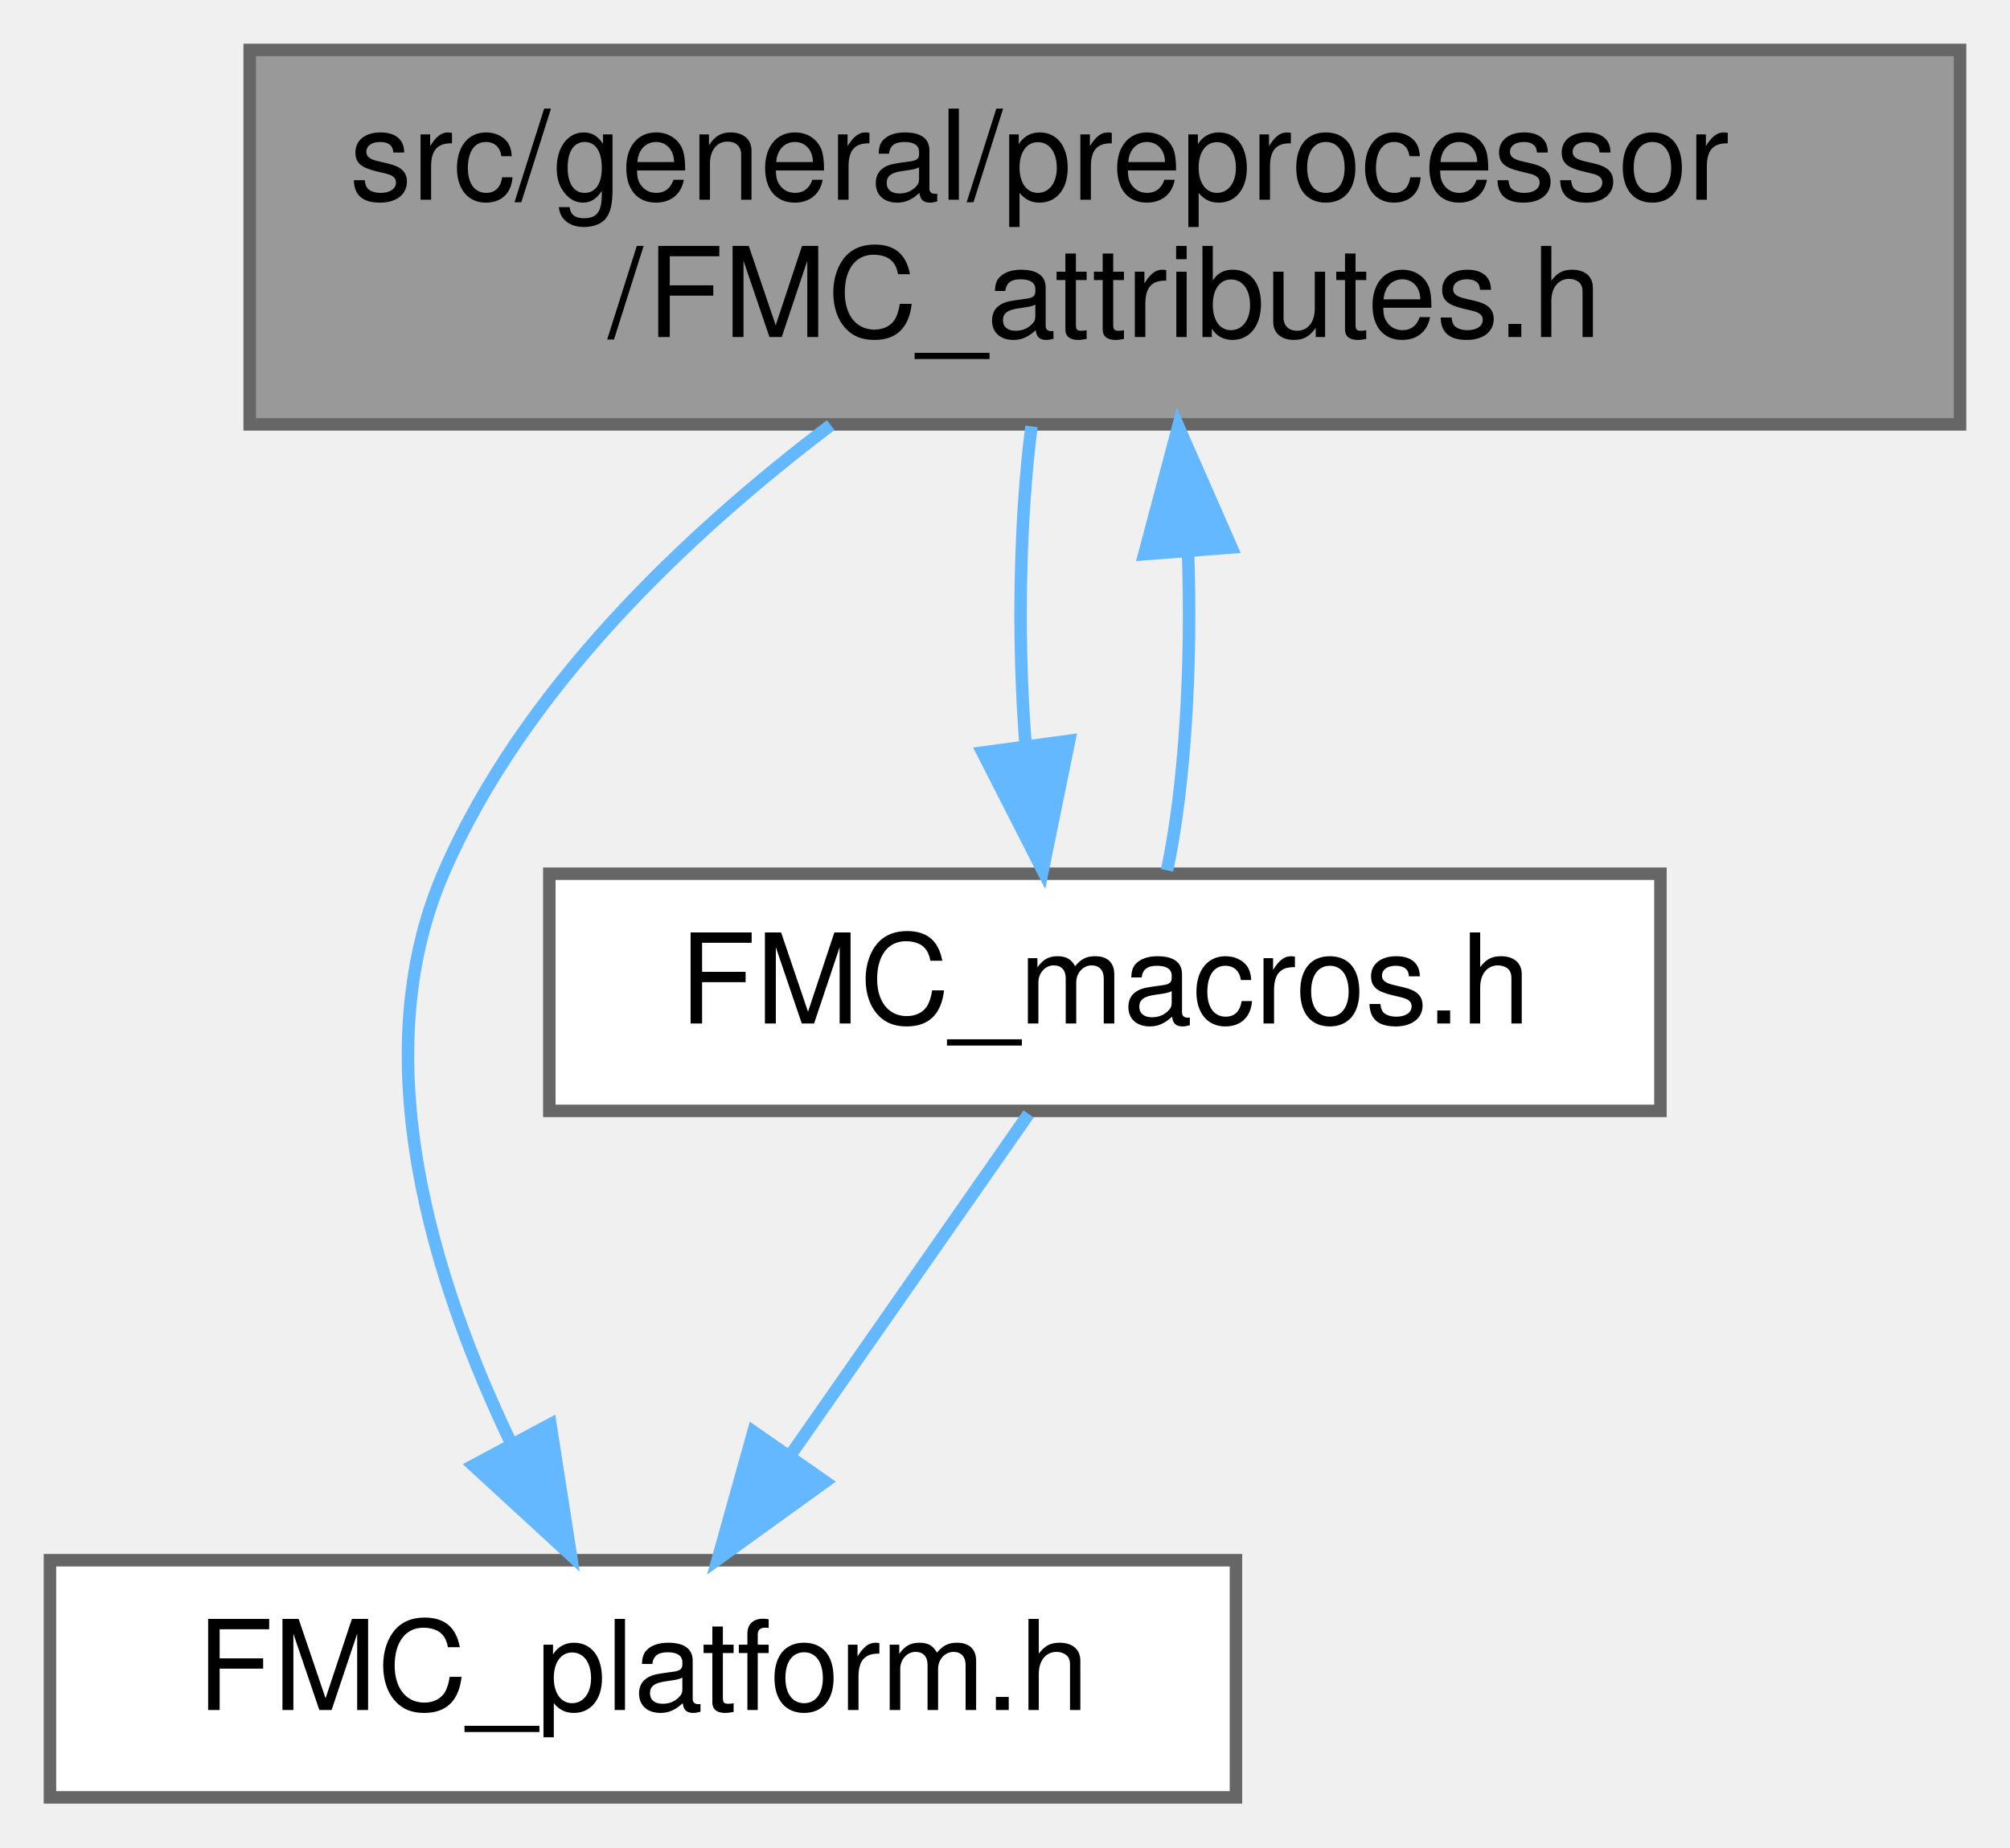
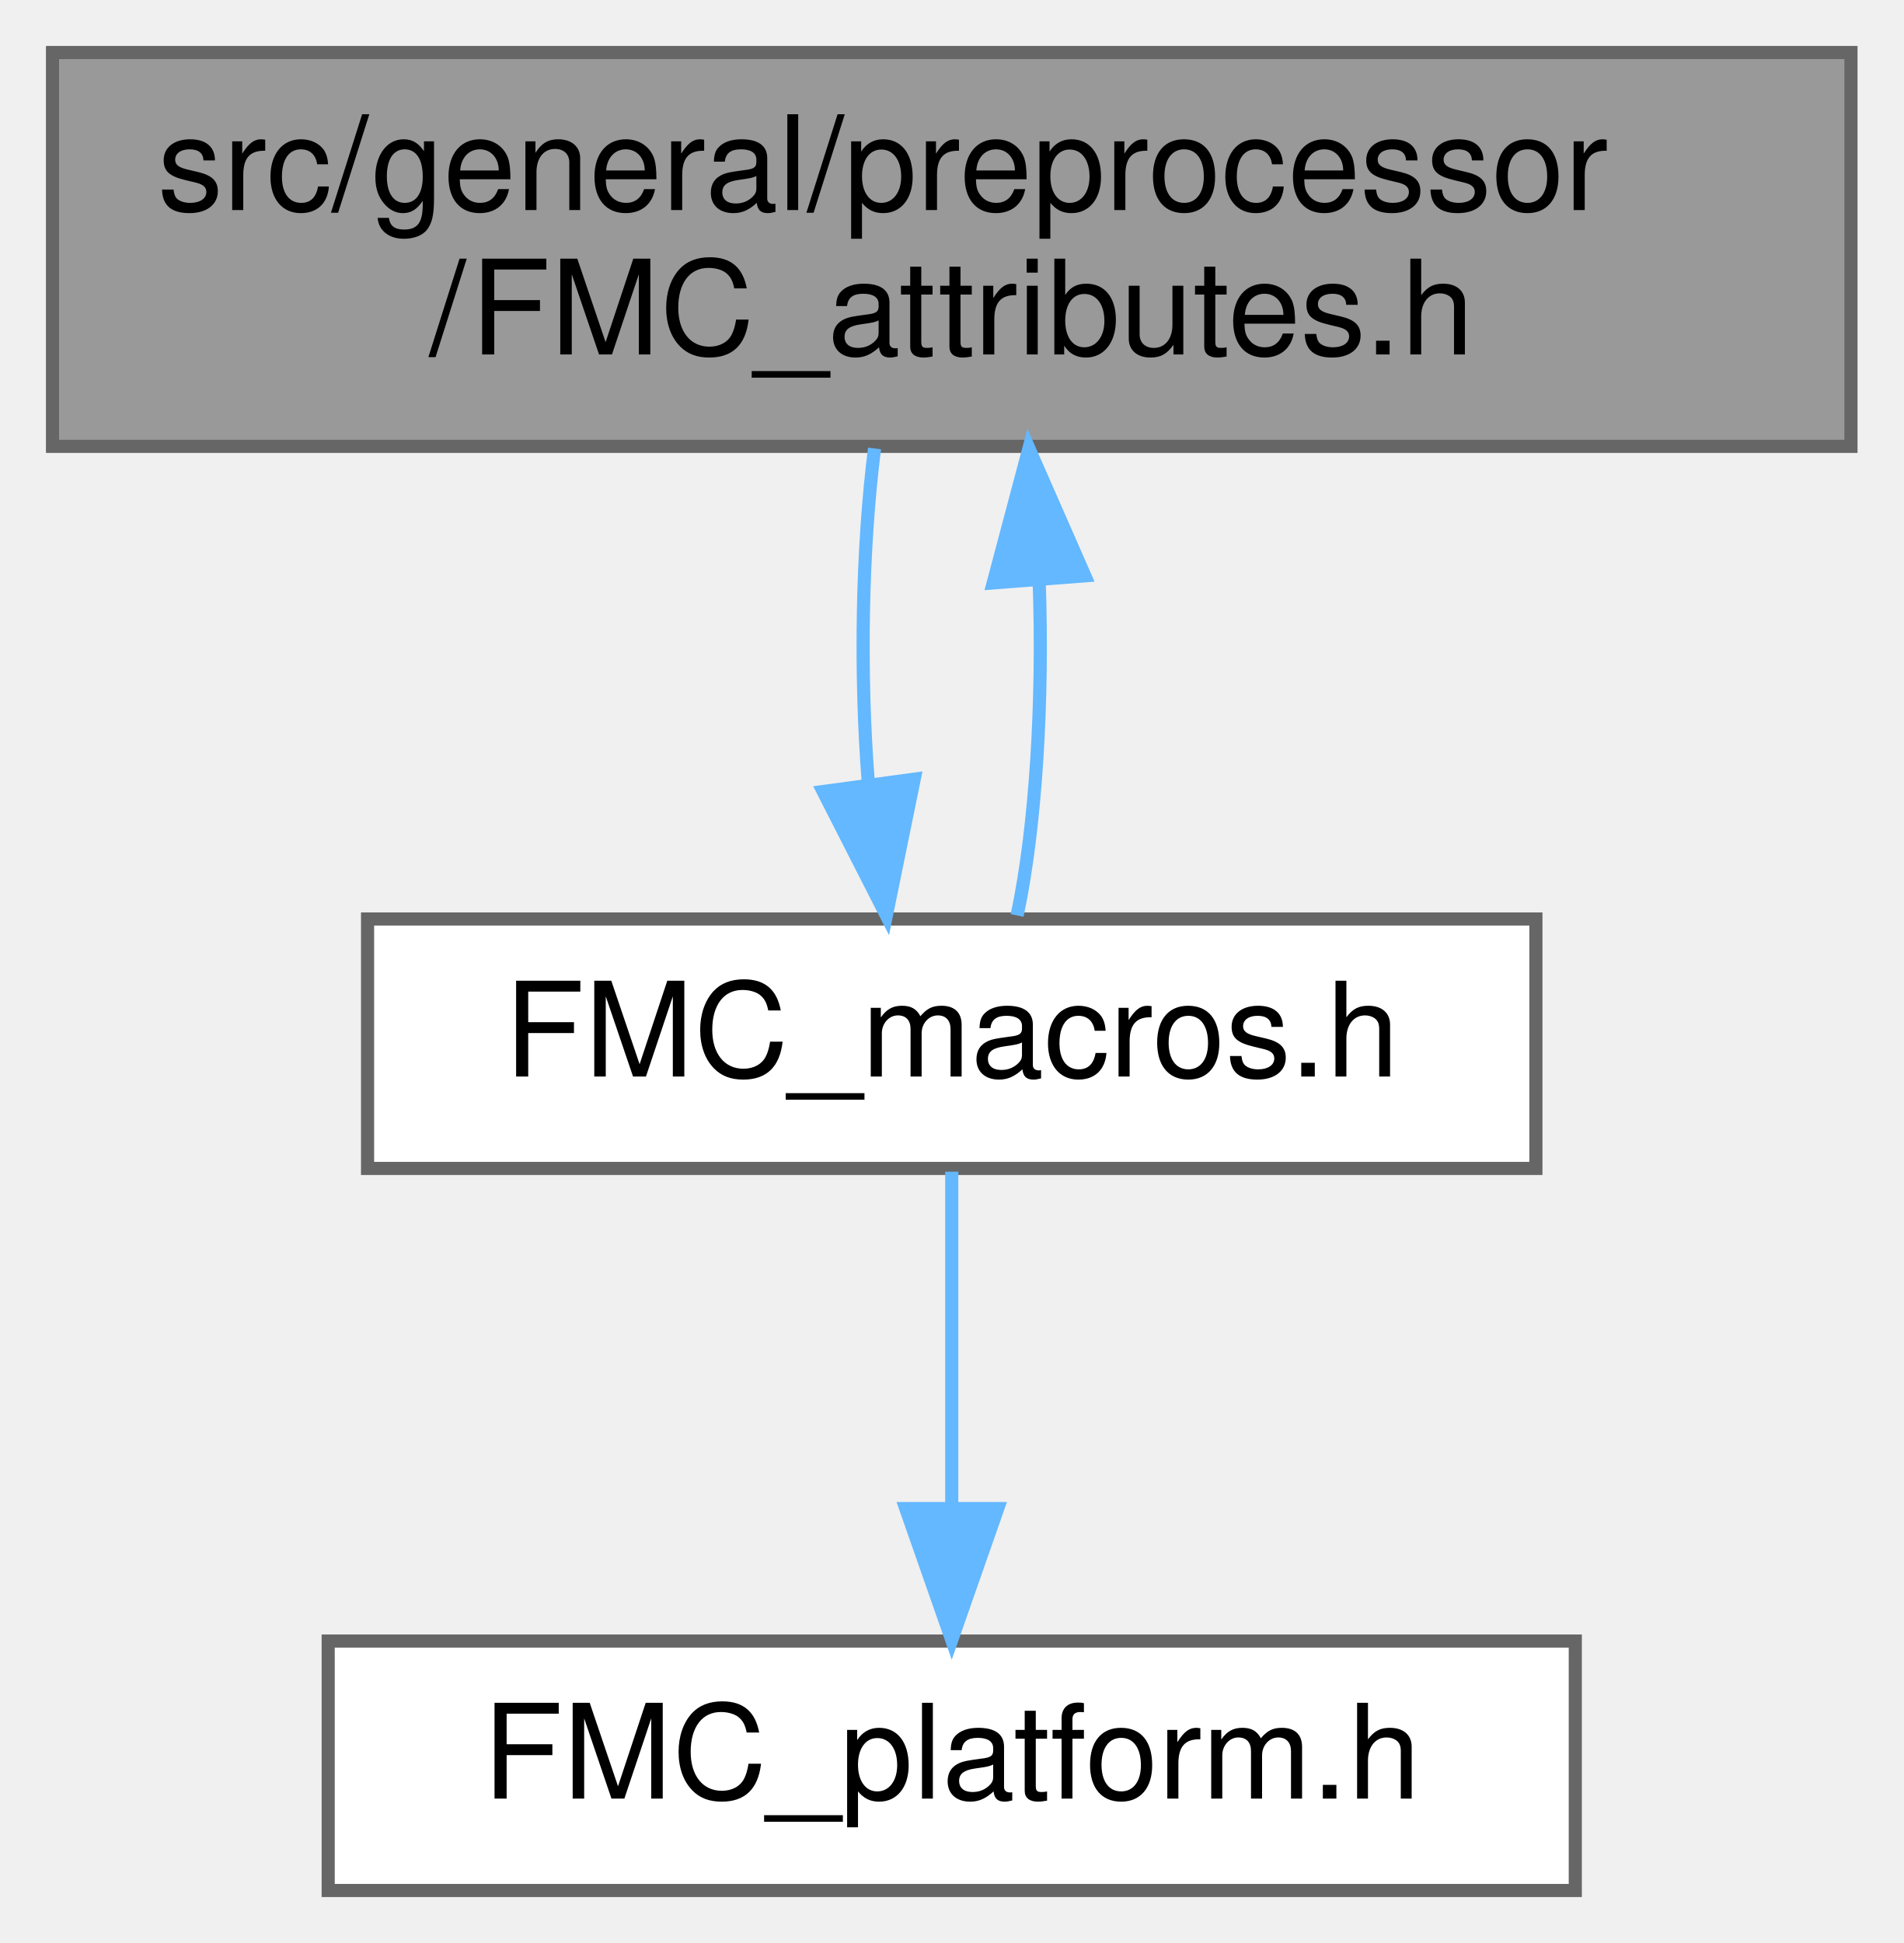
- <svg xmlns="http://www.w3.org/2000/svg" xmlns:xlink="http://www.w3.org/1999/xlink" width="161pt" height="148pt" viewBox="0.00 0.00 161.00 148.00">
+ <svg xmlns="http://www.w3.org/2000/svg" xmlns:xlink="http://www.w3.org/1999/xlink" width="145pt" height="148pt" viewBox="0.00 0.00 145.00 148.00">
  <g id="graph0" class="graph" transform="scale(1 1) rotate(0) translate(4 144)">
    <g id="node1" class="node">
      <g id="a_node1">
        <a xlink:title=" ">
-           <polygon fill="#999999" stroke="#666666" points="153,-140 16,-140 16,-110 153,-110 153,-140" />
-           <text text-anchor="start" x="24" y="-128" font-family="Helvetica,sans-Serif" font-size="10.00">src/general/preprocessor</text>
-           <text text-anchor="middle" x="84.5" y="-117" font-family="Helvetica,sans-Serif" font-size="10.00">/FMC_attributes.h</text>
+           <polygon fill="#999999" stroke="#666666" points="137,-140 0,-140 0,-110 137,-110 137,-140" />
+           <text text-anchor="start" x="8" y="-128" font-family="Helvetica,sans-Serif" font-size="10.00">src/general/preprocessor</text>
+           <text text-anchor="middle" x="68.5" y="-117" font-family="Helvetica,sans-Serif" font-size="10.00">/FMC_attributes.h</text>
        </a>
      </g>
    </g>
    <g id="node2" class="node">
      <g id="a_node2">
-         <a xlink:href="../../d7/dff/FMC__platform_8h.html" target="_top" xlink:title=" ">
-           <polygon fill="white" stroke="#666666" points="95,-19 0,-19 0,0 95,0 95,-19" />
-           <text text-anchor="middle" x="47.5" y="-7" font-family="Helvetica,sans-Serif" font-size="10.00">FMC_platform.h</text>
+         <a xlink:href="../../d0/d28/FMC__macros_8h.html" target="_top" xlink:title=" ">
+           <polygon fill="white" stroke="#666666" points="113,-74 24,-74 24,-55 113,-55 113,-74" />
+           <text text-anchor="middle" x="68.5" y="-62" font-family="Helvetica,sans-Serif" font-size="10.00">FMC_macros.h</text>
        </a>
      </g>
    </g>
    <g id="edge1" class="edge">
-       <path fill="none" stroke="#63b8ff" d="M62.54,-109.94C50.96,-101.17 37.86,-88.75 31.5,-74 25.11,-59.19 30.72,-41.3 36.98,-28.29" />
-       <polygon fill="#63b8ff" stroke="#63b8ff" points="40.09,-29.89 41.72,-19.42 33.92,-26.59 40.09,-29.89" />
+       <path fill="none" stroke="#63b8ff" d="M62.62,-109.84C61.65,-102.21 61.49,-92.7 62.14,-84.45" />
+       <polygon fill="#63b8ff" stroke="#63b8ff" points="65.64,-84.65 63.52,-74.27 58.71,-83.71 65.64,-84.65" />
+     </g>
+     <g id="edge3" class="edge">
+       <path fill="none" stroke="#63b8ff" d="M73.48,-74.27C74.92,-81.03 75.48,-90.72 75.16,-99.75" />
+       <polygon fill="#63b8ff" stroke="#63b8ff" points="71.66,-99.6 74.38,-109.84 78.64,-100.14 71.66,-99.6" />
    </g>
    <g id="node3" class="node">
      <g id="a_node3">
-         <a xlink:href="../../d0/d28/FMC__macros_8h.html" target="_top" xlink:title=" ">
-           <polygon fill="white" stroke="#666666" points="129,-74 40,-74 40,-55 129,-55 129,-74" />
-           <text text-anchor="middle" x="84.5" y="-62" font-family="Helvetica,sans-Serif" font-size="10.00">FMC_macros.h</text>
+         <a xlink:href="../../d7/dff/FMC__platform_8h.html" target="_top" xlink:title=" ">
+           <polygon fill="white" stroke="#666666" points="116,-19 21,-19 21,0 116,0 116,-19" />
+           <text text-anchor="middle" x="68.5" y="-7" font-family="Helvetica,sans-Serif" font-size="10.00">FMC_platform.h</text>
        </a>
      </g>
    </g>
    <g id="edge2" class="edge">
-       <path fill="none" stroke="#63b8ff" d="M78.62,-109.84C77.65,-102.21 77.49,-92.7 78.14,-84.45" />
-       <polygon fill="#63b8ff" stroke="#63b8ff" points="81.64,-84.65 79.52,-74.27 74.71,-83.71 81.64,-84.65" />
-     </g>
-     <g id="edge4" class="edge">
-       <path fill="none" stroke="#63b8ff" d="M89.48,-74.27C90.92,-81.03 91.48,-90.72 91.16,-99.75" />
-       <polygon fill="#63b8ff" stroke="#63b8ff" points="87.66,-99.6 90.38,-109.84 94.64,-100.14 87.66,-99.6" />
-     </g>
-     <g id="edge3" class="edge">
-       <path fill="none" stroke="#63b8ff" d="M78.39,-54.75C73.22,-47.34 65.65,-36.5 59.31,-27.41" />
-       <polygon fill="#63b8ff" stroke="#63b8ff" points="62.09,-25.29 53.5,-19.09 56.35,-29.29 62.09,-25.29" />
+       <path fill="none" stroke="#63b8ff" d="M68.5,-54.75C68.5,-47.8 68.5,-37.85 68.5,-29.13" />
+       <polygon fill="#63b8ff" stroke="#63b8ff" points="72,-29.09 68.5,-19.09 65,-29.09 72,-29.09" />
    </g>
  </g>
</svg>
